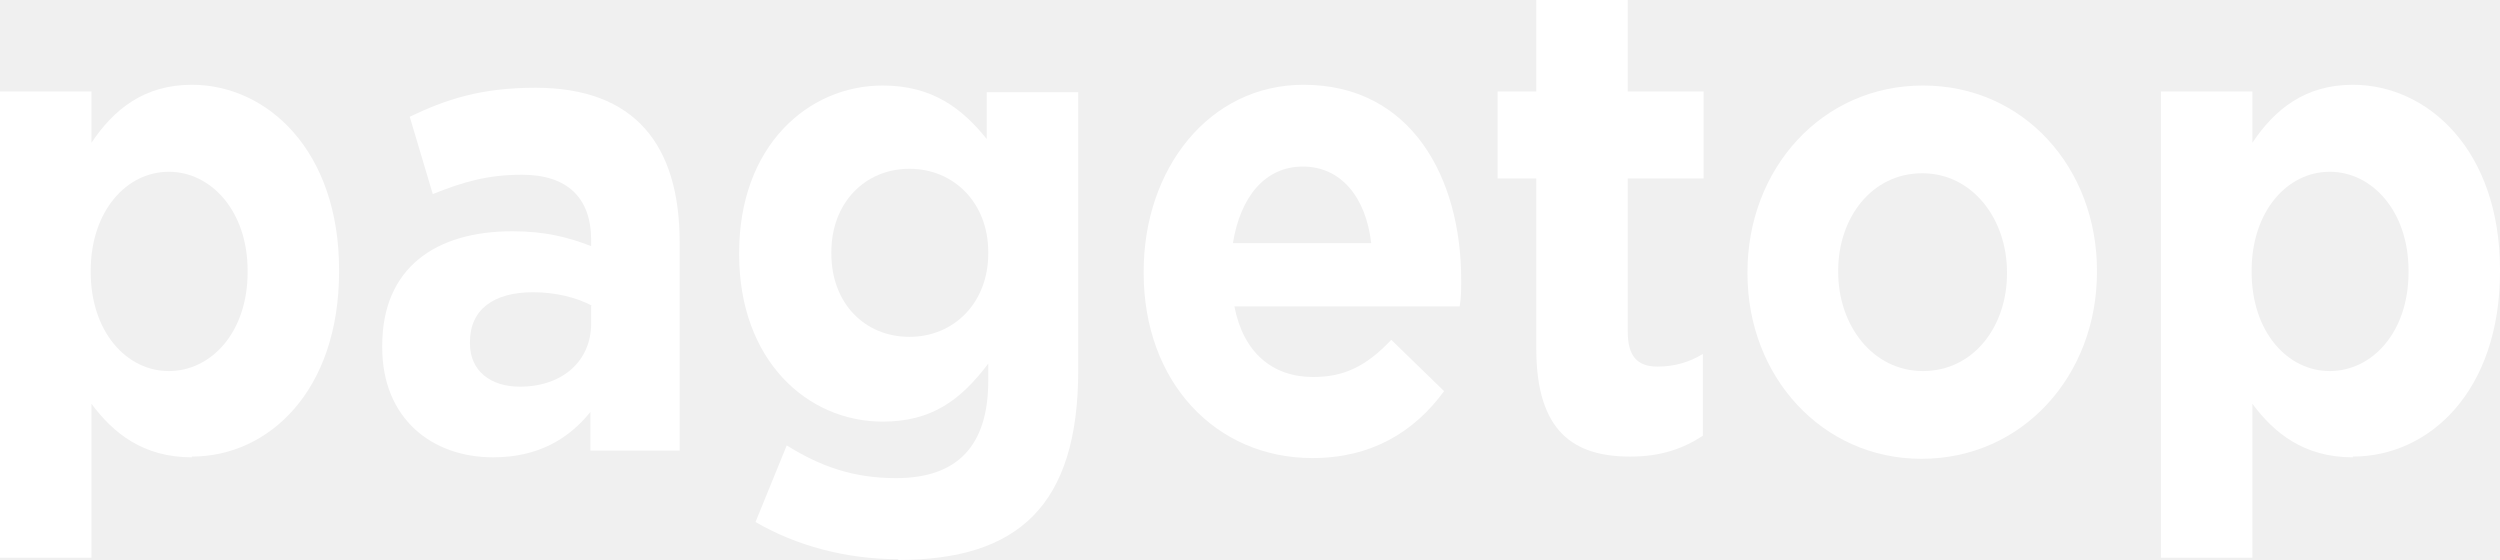
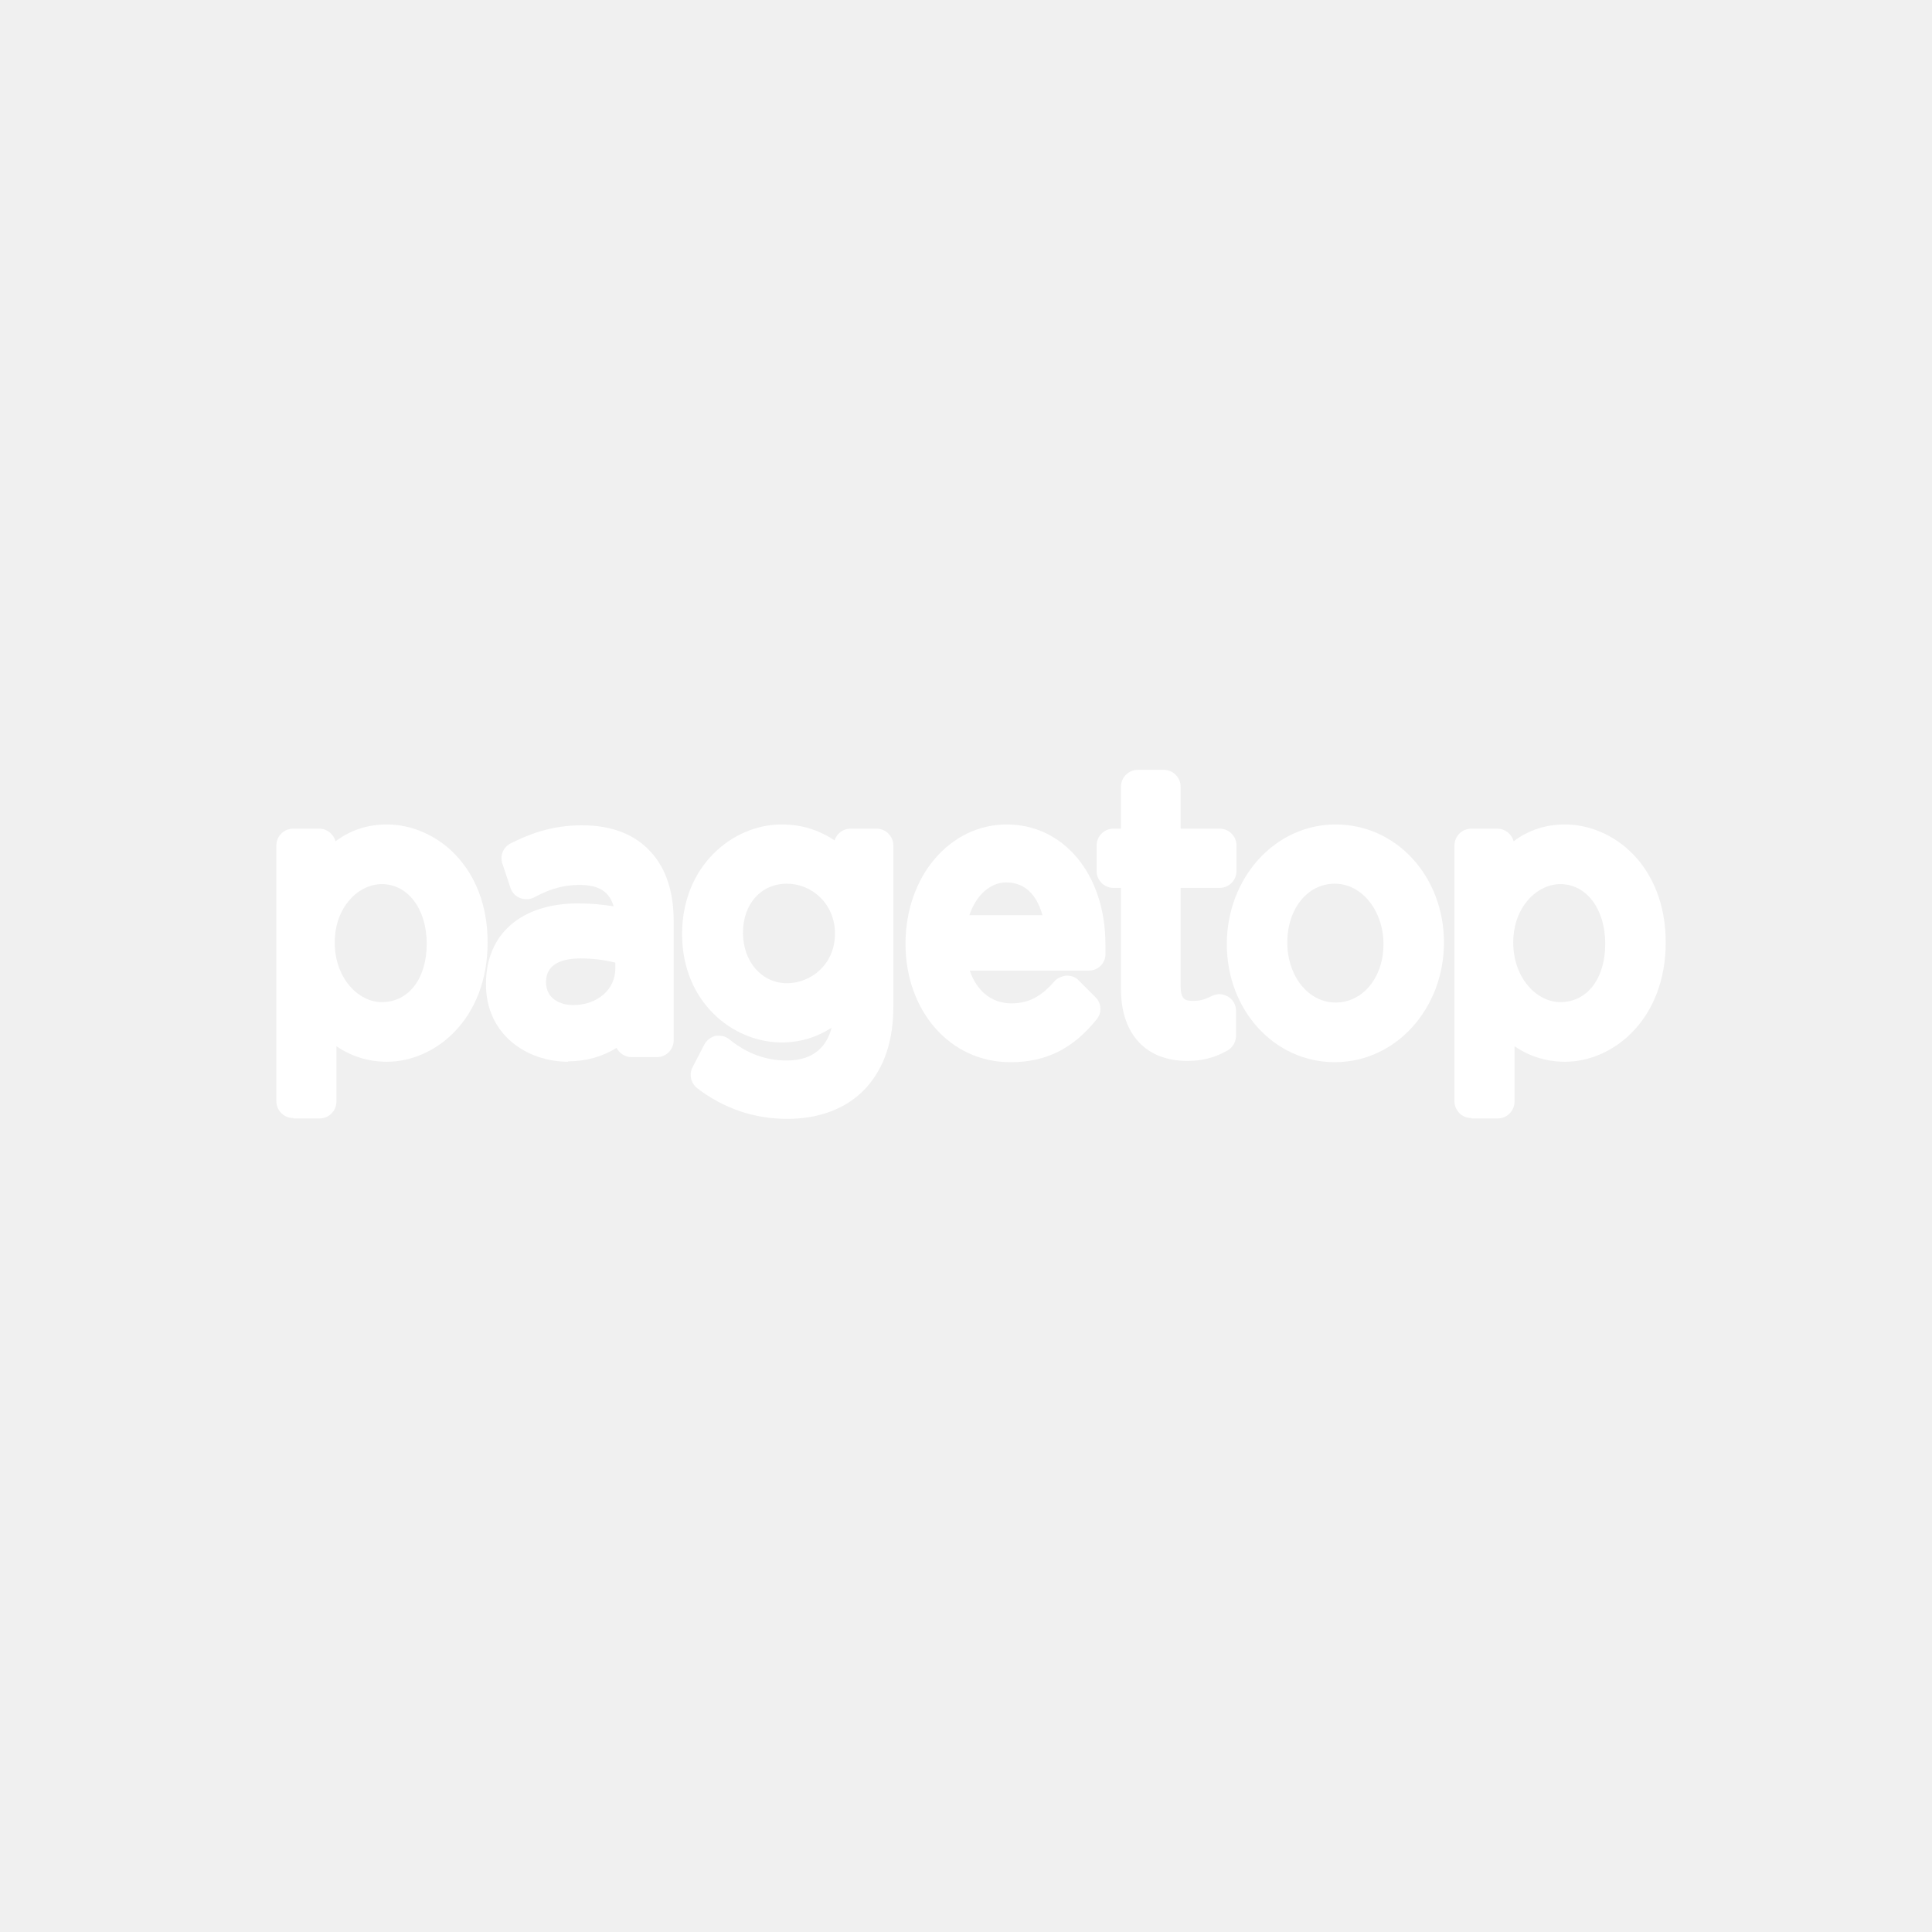
- <svg xmlns="http://www.w3.org/2000/svg" id="_レイヤー_2" data-name="レイヤー 2" viewBox="0 0 33.62 7.52">
-   <g id="Navi">
+ <svg xmlns="http://www.w3.org/2000/svg" id="_レイヤー_2" data-name="レイヤー 2" viewBox="0 0 46 46">
+   <g id="_レイヤー_15" data-name="レイヤー 15">
    <g>
-       <path d="M2.58,6.15c-.66,0-1.06-.33-1.35-.72v2.07H0V1.23h1.23v.69c.3-.45.71-.78,1.35-.78,1.01,0,1.98.88,1.98,2.49v.02c0,1.61-.95,2.49-1.98,2.49ZM3.33,3.64c0-.8-.49-1.33-1.06-1.33s-1.05.53-1.05,1.33v.02c0,.8.48,1.33,1.05,1.33s1.06-.52,1.06-1.33v-.02Z" fill="#fff" />
-       <path d="M7.94,6.06v-.52c-.3.37-.71.61-1.31.61-.82,0-1.49-.52-1.49-1.48v-.02c0-1.05.72-1.54,1.75-1.54.44,0,.75.08,1.06.2v-.08c0-.57-.32-.88-.93-.88-.47,0-.8.1-1.2.26l-.31-1.04c.48-.23.95-.39,1.69-.39,1.34,0,1.94.77,1.94,2.08v2.8h-1.19ZM7.96,4.11c-.21-.11-.49-.18-.79-.18-.53,0-.85.23-.85.67v.02c0,.37.28.58.67.58.58,0,.96-.35.96-.85v-.24Z" fill="#fff" />
-       <path d="M12.08,7.52c-.7,0-1.37-.18-1.92-.5l.42-1.03c.45.28.89.44,1.47.44.84,0,1.24-.45,1.24-1.31v-.23c-.37.49-.76.78-1.42.78-1.01,0-1.93-.82-1.93-2.25v-.02c0-1.44.93-2.25,1.93-2.25.67,0,1.07.31,1.4.72v-.63h1.23v3.74c0,1.82-.81,2.55-2.42,2.55ZM13.29,3.39c0-.66-.46-1.12-1.06-1.12s-1.05.46-1.05,1.12v.02c0,.67.45,1.12,1.05,1.12s1.06-.46,1.06-1.12v-.02Z" fill="#fff" />
-       <path d="M19.62,4.12h-3.02c.12.62.51.95,1.06.95.41,0,.71-.14,1.05-.5l.71.69c-.41.56-.99.9-1.77.9-1.3,0-2.27-1.02-2.27-2.49v-.02c0-1.38.88-2.51,2.15-2.51,1.45,0,2.12,1.25,2.12,2.62v.02c0,.13,0,.22-.02.34ZM17.52,2.24c-.51,0-.84.41-.94,1.03h1.86c-.07-.61-.4-1.03-.92-1.03Z" fill="#fff" />
-       <path d="M21.92,6.14c-.75,0-1.26-.33-1.26-1.45v-2.29h-.52v-1.17h.52V0h1.23v1.23h1.02v1.17h-1.02v2.06c0,.32.12.47.4.47.23,0,.43-.06.61-.17v1.1c-.26.17-.56.28-.97.28Z" fill="#fff" />
-       <path d="M25.84,6.17c-1.34,0-2.34-1.11-2.34-2.49v-.02c0-1.39,1-2.51,2.36-2.51s2.34,1.11,2.34,2.49v.02c0,1.39-1,2.51-2.36,2.51ZM26.99,3.66c0-.71-.46-1.33-1.14-1.33s-1.13.6-1.13,1.31v.02c0,.71.46,1.33,1.14,1.33s1.13-.6,1.13-1.31v-.02Z" fill="#fff" />
-       <path d="M31.64,6.15c-.66,0-1.06-.33-1.35-.72v2.07h-1.23V1.23h1.23v.69c.3-.45.71-.78,1.35-.78,1.01,0,1.98.88,1.98,2.49v.02c0,1.61-.95,2.49-1.98,2.49ZM32.39,3.64c0-.8-.49-1.33-1.06-1.33s-1.05.53-1.05,1.33v.02c0,.8.48,1.33,1.05,1.33s1.06-.52,1.06-1.33v-.02Z" fill="#fff" />
+       <g>
+         <path d="M6.98,26.62c-.22,0-.4-.18-.4-.4v-6.09c0-.22.18-.4.4-.4h.62c.19,0,.34.13.39.3.36-.27.77-.4,1.22-.4,1.16,0,2.4.99,2.4,2.81s-1.24,2.84-2.4,2.84c-.44,0-.85-.13-1.2-.37v1.32c0,.22-.18.4-.4.4h-.62ZM9.09,21.05c-.54,0-1.12.53-1.12,1.39s.57,1.42,1.12,1.42c.64,0,1.07-.56,1.07-1.39s-.45-1.42-1.07-1.42Z" fill="#fff" />
+         <path d="M13.53,25.28c-.98,0-1.96-.64-1.96-1.85s.86-1.92,2.19-1.92c.33,0,.61.03.85.07-.1-.35-.35-.51-.81-.51s-.79.14-1.09.3c-.06.03-.12.04-.18.04-.05,0-.1-.01-.15-.03-.11-.04-.19-.13-.23-.25l-.19-.57c-.06-.19.02-.39.2-.48.42-.21.95-.43,1.7-.43.71,0,1.27.22,1.65.65.35.39.53.94.53,1.63v2.84c0,.22-.18.4-.4.4h-.6c-.16,0-.29-.09-.36-.22-.34.21-.73.32-1.16.32ZM13.82,22.82c-.38,0-.82.1-.82.56,0,.41.35.55.65.55.57,0,1-.37,1-.86v-.15c-.28-.07-.55-.1-.83-.1Z" fill="#fff" />
+         <path d="M18.75,26.64c-.8,0-1.52-.25-2.15-.73-.15-.12-.2-.33-.11-.5l.28-.54c.06-.11.16-.18.27-.21.03,0,.05,0,.08,0,.09,0,.18.03.25.09.42.34.87.5,1.36.5.67,0,.96-.36,1.07-.78-.36.23-.75.35-1.19.35-1.16,0-2.37-.96-2.37-2.58s1.2-2.61,2.37-2.61c.47,0,.89.13,1.26.38.05-.16.2-.28.38-.28h.62c.22,0,.4.18.4.4v3.84c0,.8-.21,1.44-.64,1.92-.44.49-1.1.75-1.89.75ZM18.74,21.04c-.62,0-1.05.48-1.05,1.17s.45,1.2,1.05,1.2c.56,0,1.14-.44,1.14-1.18s-.58-1.19-1.14-1.19Z" fill="#fff" />
+         <path d="M24.05,25.29c-1.42,0-2.49-1.21-2.49-2.82s1.06-2.84,2.41-2.84,2.35,1.18,2.35,2.86c0,.11,0,.17,0,.26-.02.21-.19.36-.4.36h-2.83c.16.48.52.78.99.78.4,0,.71-.16,1.02-.52.07-.08.18-.13.29-.14,0,0,.01,0,.02,0,.11,0,.21.04.28.12l.39.39c.15.14.16.38.03.53-.56.7-1.21,1.02-2.04,1.02ZM24.82,21.79c-.1-.36-.33-.78-.86-.78-.39,0-.72.31-.88.78h1.74Z" fill="#fff" />
+         <path d="M28.27,25.26c-.99,0-1.58-.64-1.58-1.71v-2.41h-.18c-.22,0-.4-.18-.4-.4v-.61c0-.22.18-.4.4-.4h.18v-1c0-.22.18-.4.4-.4h.62c.22,0,.4.18.4.4v1h.93c.22,0,.4.18.4.4v.61c0,.22-.18.4-.4.4h-.93v2.32c0,.36.12.37.31.37.13,0,.24-.02.42-.11.06-.03.12-.05.19-.05.07,0,.14.02.21.06.12.07.19.2.19.34v.59c0,.14-.08.28-.2.35-.3.17-.6.25-.95.25Z" fill="#fff" />
+         <path d="M31.78,25.29c-1.44,0-2.57-1.24-2.57-2.81s1.14-2.85,2.59-2.85,2.58,1.24,2.58,2.81-1.14,2.85-2.6,2.85ZM31.78,21.04c-.65,0-1.13.6-1.13,1.4s.5,1.43,1.15,1.43,1.14-.6,1.14-1.39-.51-1.44-1.16-1.44Z" fill="#fff" />
+         <path d="M35.03,26.62c-.22,0-.4-.18-.4-.4v-6.09c0-.22.18-.4.4-.4h.62c.19,0,.34.13.39.3.36-.27.77-.4,1.22-.4,1.16,0,2.4.99,2.4,2.81s-1.24,2.84-2.4,2.84c-.44,0-.85-.13-1.2-.37v1.32c0,.22-.18.4-.4.4h-.62ZM37.15,21.05c-.54,0-1.12.53-1.12,1.39s.57,1.42,1.12,1.42c.64,0,1.07-.56,1.07-1.39s-.45-1.42-1.07-1.42Z" fill="#fff" />
+       </g>
+       <rect width="46" height="46" fill="none" />
    </g>
  </g>
</svg>
